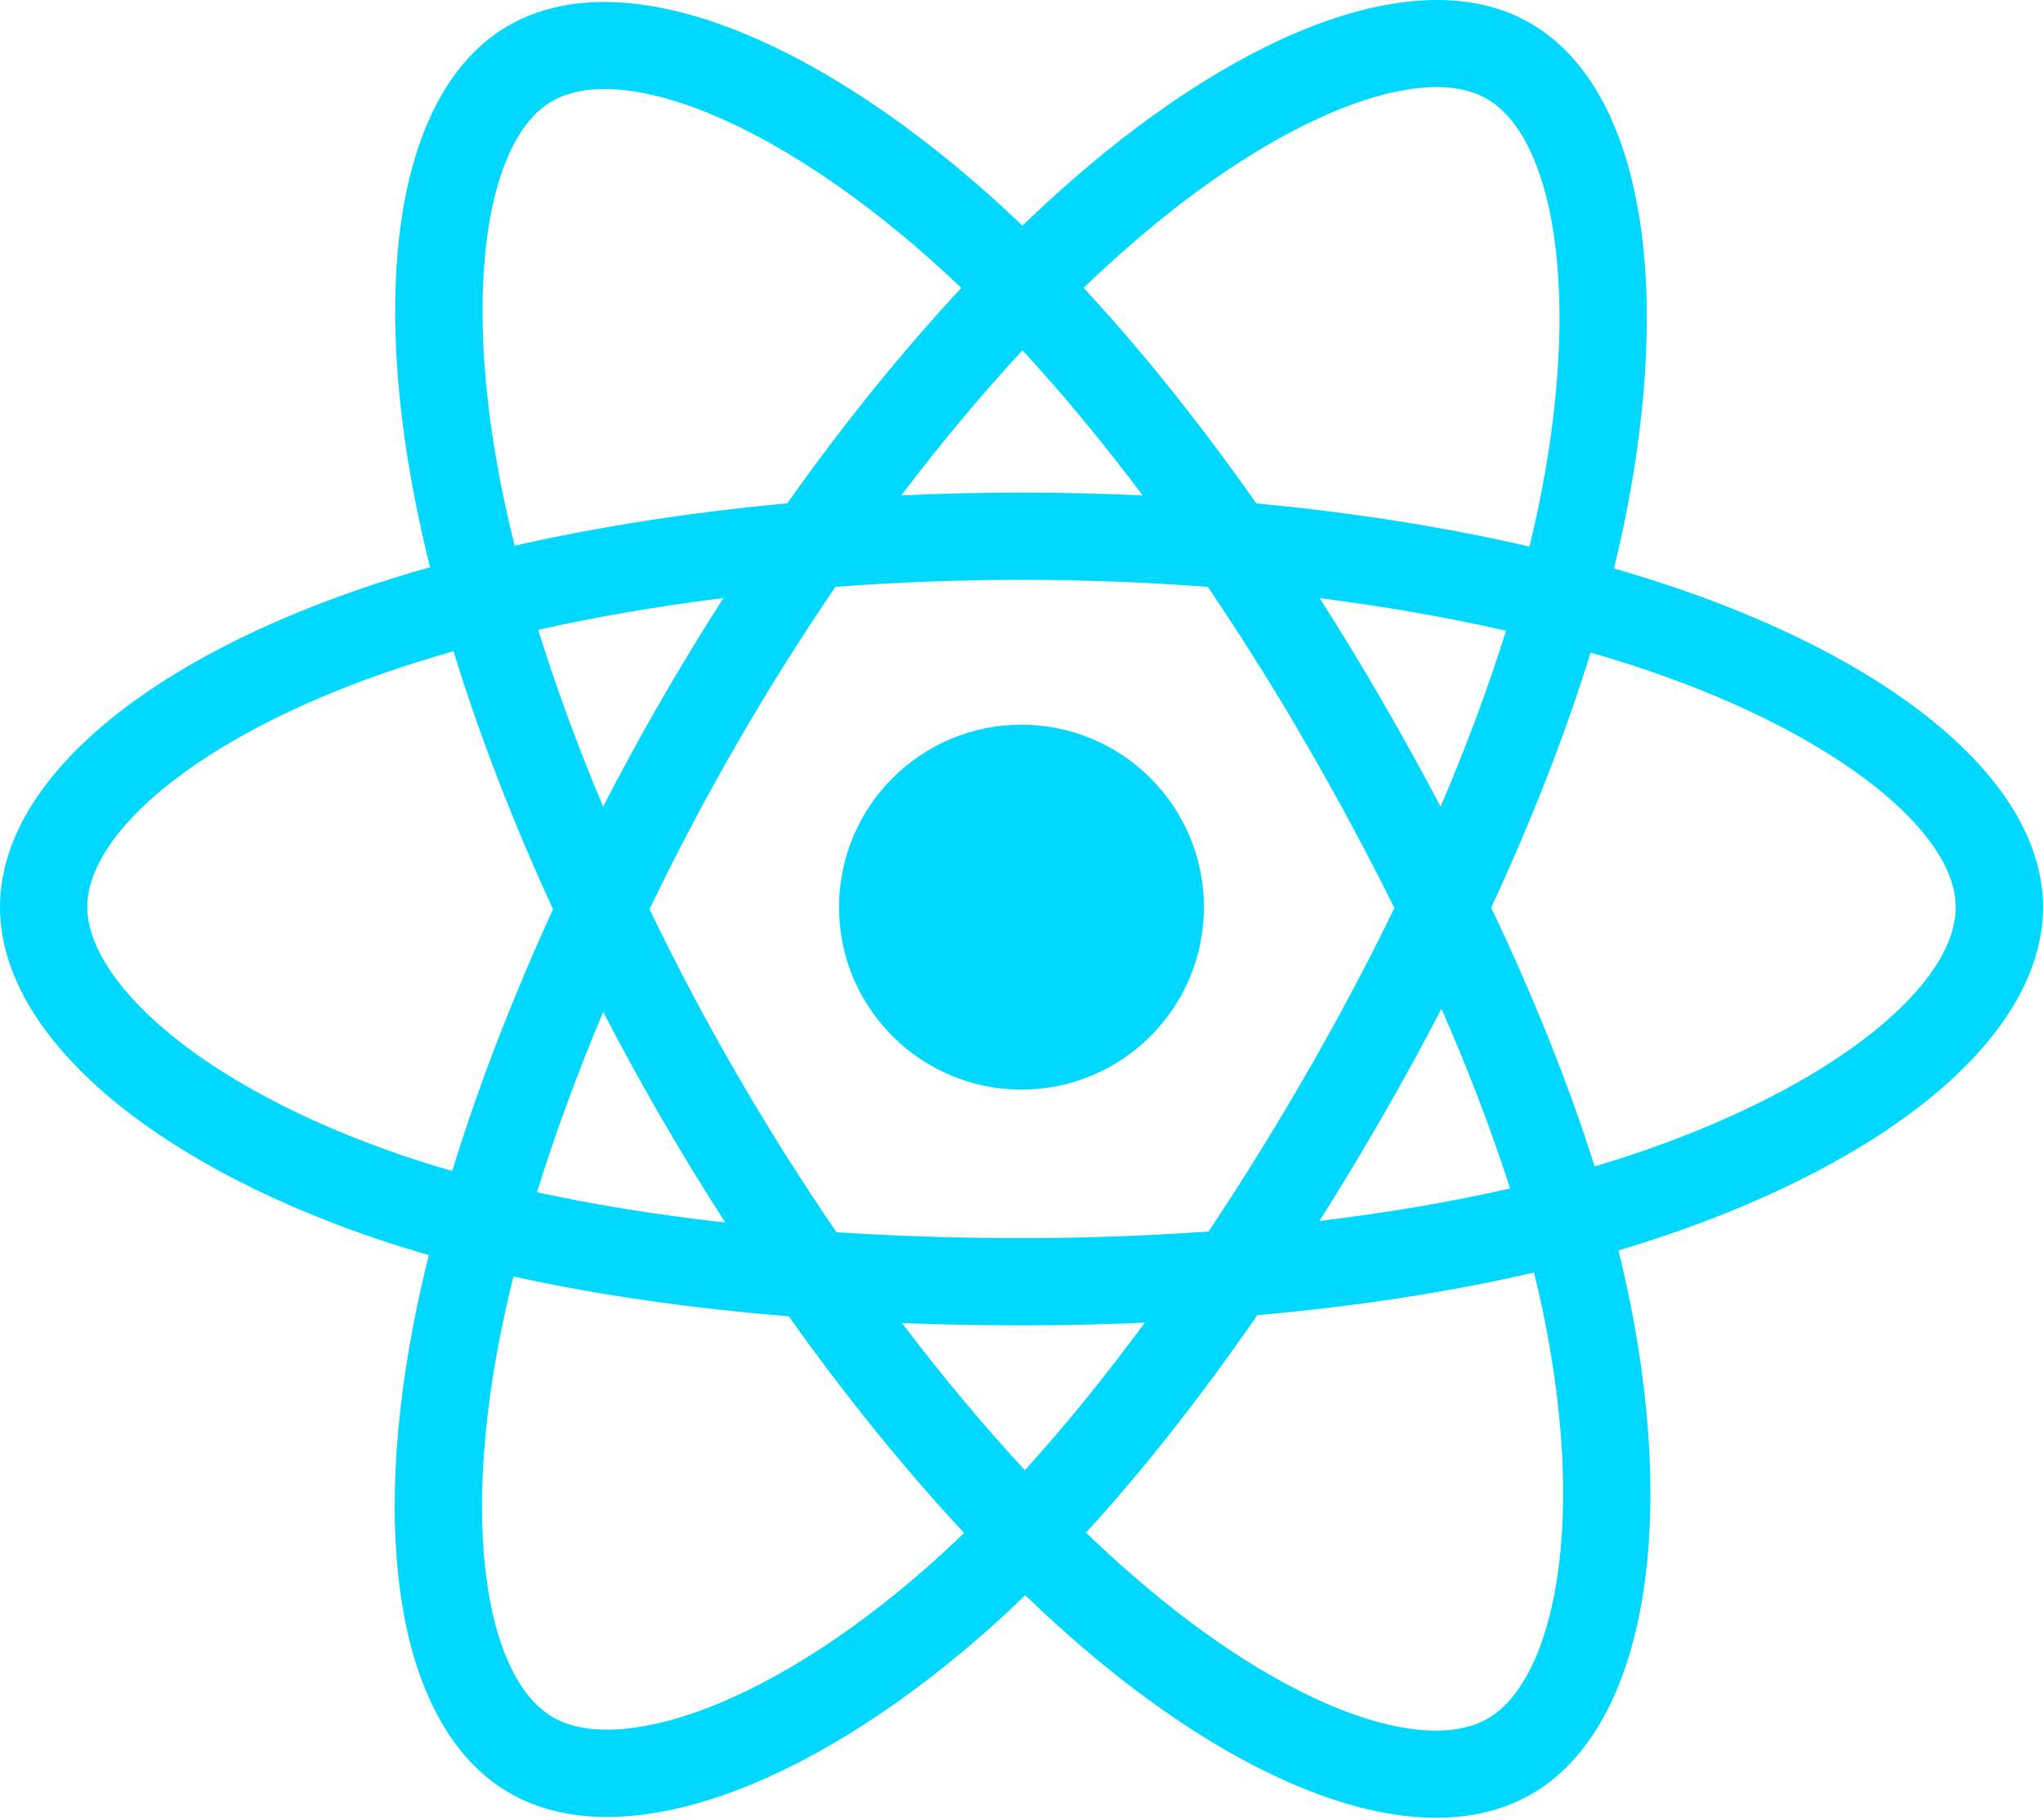
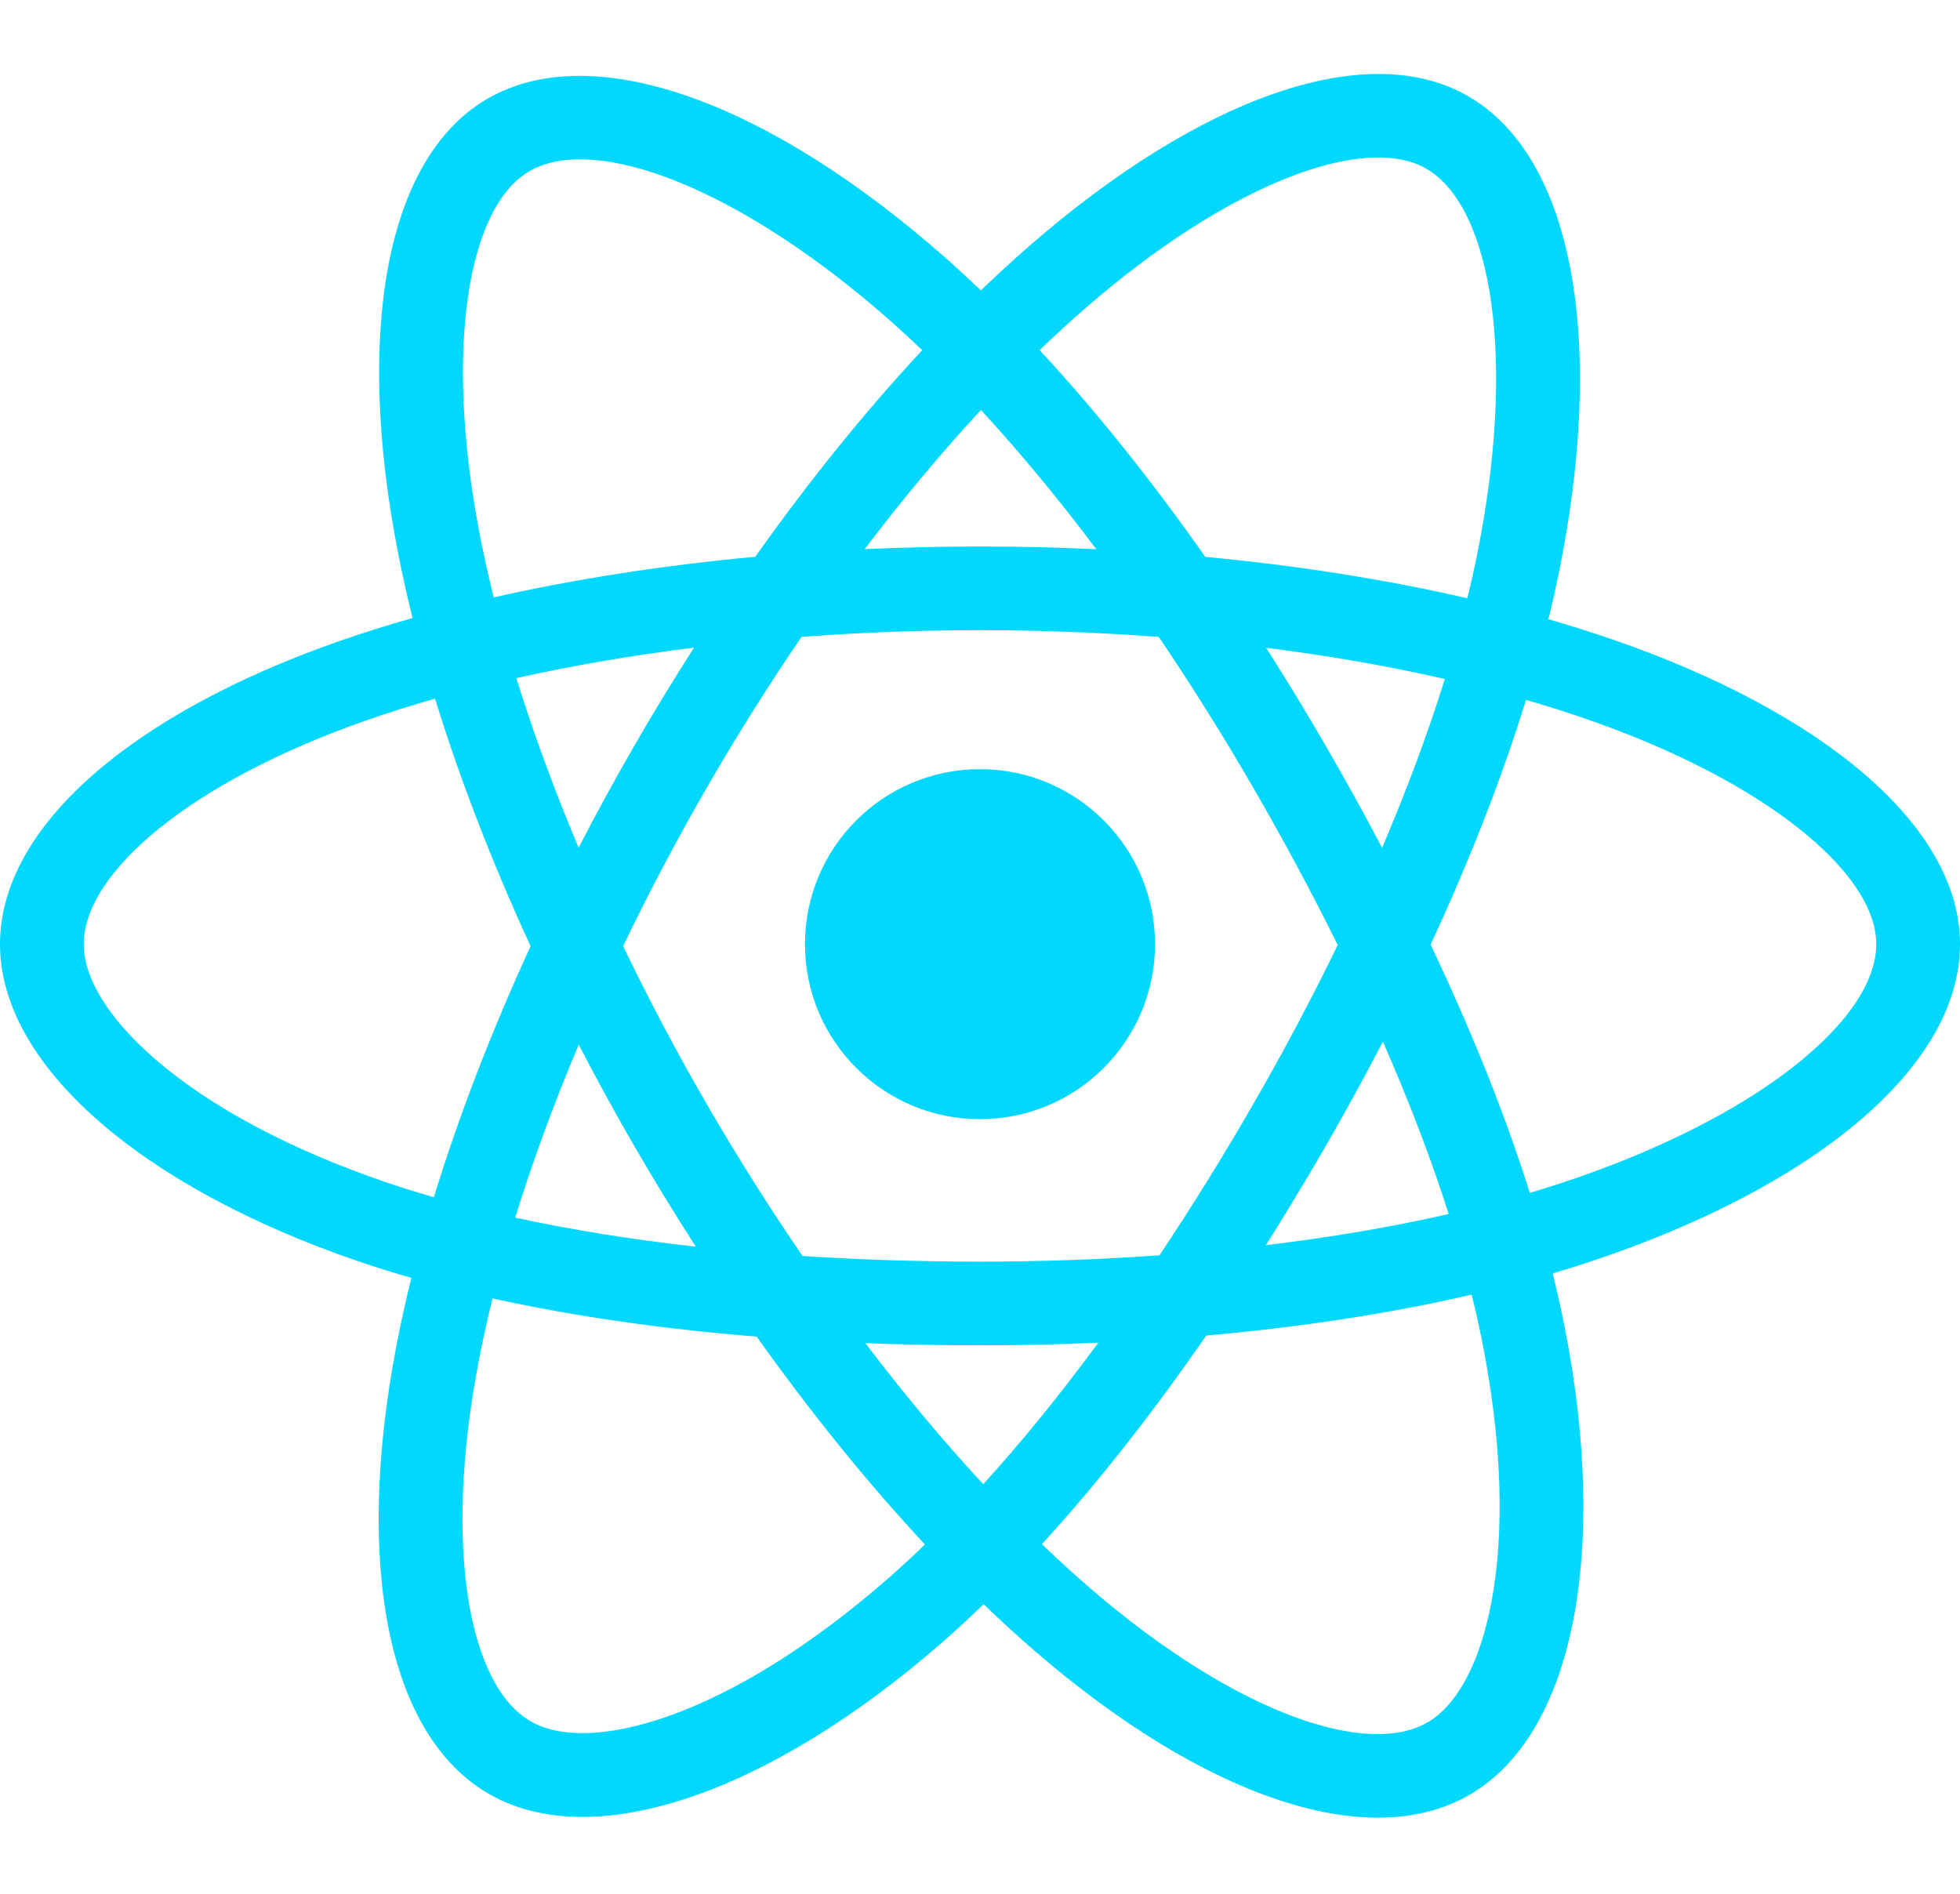
- <svg xmlns="http://www.w3.org/2000/svg" aria-hidden="true" role="img" class="iconify iconify--logos" width="35.93" height="32" preserveAspectRatio="xMidYMid meet" viewBox="0 0 256 228">
+ <svg xmlns="http://www.w3.org/2000/svg" aria-hidden="true" role="img" class="iconify iconify--logos" width="115.93" height="112" preserveAspectRatio="xMidYMid meet" viewBox="0 0 256 228">
  <path fill="#00D8FF" d="M210.483 73.824a171.49 171.49 0 0 0-8.24-2.597c.465-1.9.893-3.777 1.273-5.621c6.238-30.281 2.16-54.676-11.769-62.708c-13.355-7.7-35.196.329-57.254 19.526a171.23 171.23 0 0 0-6.375 5.848a155.866 155.866 0 0 0-4.241-3.917C100.759 3.829 77.587-4.822 63.673 3.233C50.33 10.957 46.379 33.89 51.995 62.588a170.974 170.974 0 0 0 1.892 8.48c-3.28.932-6.445 1.924-9.474 2.98C17.309 83.498 0 98.307 0 113.668c0 15.865 18.582 31.778 46.812 41.427a145.52 145.52 0 0 0 6.921 2.165a167.467 167.467 0 0 0-2.01 9.138c-5.354 28.2-1.173 50.591 12.134 58.266c13.744 7.926 36.812-.22 59.273-19.855a145.567 145.567 0 0 0 5.342-4.923a168.064 168.064 0 0 0 6.92 6.314c21.758 18.722 43.246 26.282 56.54 18.586c13.731-7.949 18.194-32.003 12.4-61.268a145.016 145.016 0 0 0-1.535-6.842c1.62-.48 3.21-.974 4.76-1.488c29.348-9.723 48.443-25.443 48.443-41.52c0-15.417-17.868-30.326-45.517-39.844Zm-6.365 70.984c-1.4.463-2.836.91-4.3 1.345c-3.24-10.257-7.612-21.163-12.963-32.432c5.106-11 9.31-21.767 12.459-31.957c2.619.758 5.16 1.557 7.61 2.4c23.69 8.156 38.14 20.213 38.14 29.504c0 9.896-15.606 22.743-40.946 31.14Zm-10.514 20.834c2.562 12.94 2.927 24.64 1.23 33.787c-1.524 8.219-4.59 13.698-8.382 15.893c-8.067 4.67-25.32-1.4-43.927-17.412a156.726 156.726 0 0 1-6.437-5.87c7.214-7.889 14.423-17.06 21.459-27.246c12.376-1.098 24.068-2.894 34.671-5.345a134.17 134.17 0 0 1 1.386 6.193ZM87.276 214.515c-7.882 2.783-14.16 2.863-17.955.675c-8.075-4.657-11.432-22.636-6.853-46.752a156.923 156.923 0 0 1 1.869-8.499c10.486 2.32 22.093 3.988 34.498 4.994c7.084 9.967 14.501 19.128 21.976 27.15a134.668 134.668 0 0 1-4.877 4.492c-9.933 8.682-19.886 14.842-28.658 17.94ZM50.35 144.747c-12.483-4.267-22.792-9.812-29.858-15.863c-6.35-5.437-9.555-10.836-9.555-15.216c0-9.322 13.897-21.212 37.076-29.293c2.813-.98 5.757-1.905 8.812-2.773c3.204 10.42 7.406 21.315 12.477 32.332c-5.137 11.18-9.399 22.249-12.634 32.792a134.718 134.718 0 0 1-6.318-1.979Zm12.378-84.26c-4.811-24.587-1.616-43.134 6.425-47.789c8.564-4.958 27.502 2.111 47.463 19.835a144.318 144.318 0 0 1 3.841 3.545c-7.438 7.987-14.787 17.08-21.808 26.988c-12.04 1.116-23.565 2.908-34.161 5.309a160.342 160.342 0 0 1-1.76-7.887Zm110.427 27.268a347.8 347.8 0 0 0-7.785-12.803c8.168 1.033 15.994 2.404 23.343 4.08c-2.206 7.072-4.956 14.465-8.193 22.045a381.151 381.151 0 0 0-7.365-13.322Zm-45.032-43.861c5.044 5.465 10.096 11.566 15.065 18.186a322.04 322.04 0 0 0-30.257-.006c4.974-6.559 10.069-12.652 15.192-18.18ZM82.802 87.83a323.167 323.167 0 0 0-7.227 13.238c-3.184-7.553-5.909-14.98-8.134-22.152c7.304-1.634 15.093-2.97 23.209-3.984a321.524 321.524 0 0 0-7.848 12.897Zm8.081 65.352c-8.385-.936-16.291-2.203-23.593-3.793c2.26-7.3 5.045-14.885 8.298-22.6a321.187 321.187 0 0 0 7.257 13.246c2.594 4.48 5.28 8.868 8.038 13.147Zm37.542 31.03c-5.184-5.592-10.354-11.779-15.403-18.433c4.902.192 9.899.29 14.978.29c5.218 0 10.376-.117 15.453-.343c-4.985 6.774-10.018 12.97-15.028 18.486Zm52.198-57.817c3.422 7.8 6.306 15.345 8.596 22.52c-7.422 1.694-15.436 3.058-23.88 4.071a382.417 382.417 0 0 0 7.859-13.026a347.403 347.403 0 0 0 7.425-13.565Zm-16.898 8.101a358.557 358.557 0 0 1-12.281 19.815a329.4 329.4 0 0 1-23.444.823c-7.967 0-15.716-.248-23.178-.732a310.202 310.202 0 0 1-12.513-19.846h.001a307.41 307.41 0 0 1-10.923-20.627a310.278 310.278 0 0 1 10.89-20.637l-.001.001a307.318 307.318 0 0 1 12.413-19.761c7.613-.576 15.42-.876 23.31-.876H128c7.926 0 15.743.303 23.354.883a329.357 329.357 0 0 1 12.335 19.695a358.489 358.489 0 0 1 11.036 20.54a329.472 329.472 0 0 1-11 20.722Zm22.56-122.124c8.572 4.944 11.906 24.881 6.52 51.026c-.344 1.668-.73 3.367-1.15 5.09c-10.622-2.452-22.155-4.275-34.23-5.408c-7.034-10.017-14.323-19.124-21.64-27.008a160.789 160.789 0 0 1 5.888-5.4c18.9-16.447 36.564-22.941 44.612-18.3ZM128 90.808c12.625 0 22.86 10.235 22.86 22.86s-10.235 22.86-22.86 22.86s-22.86-10.235-22.86-22.86s10.235-22.86 22.86-22.86Z" />
</svg>
